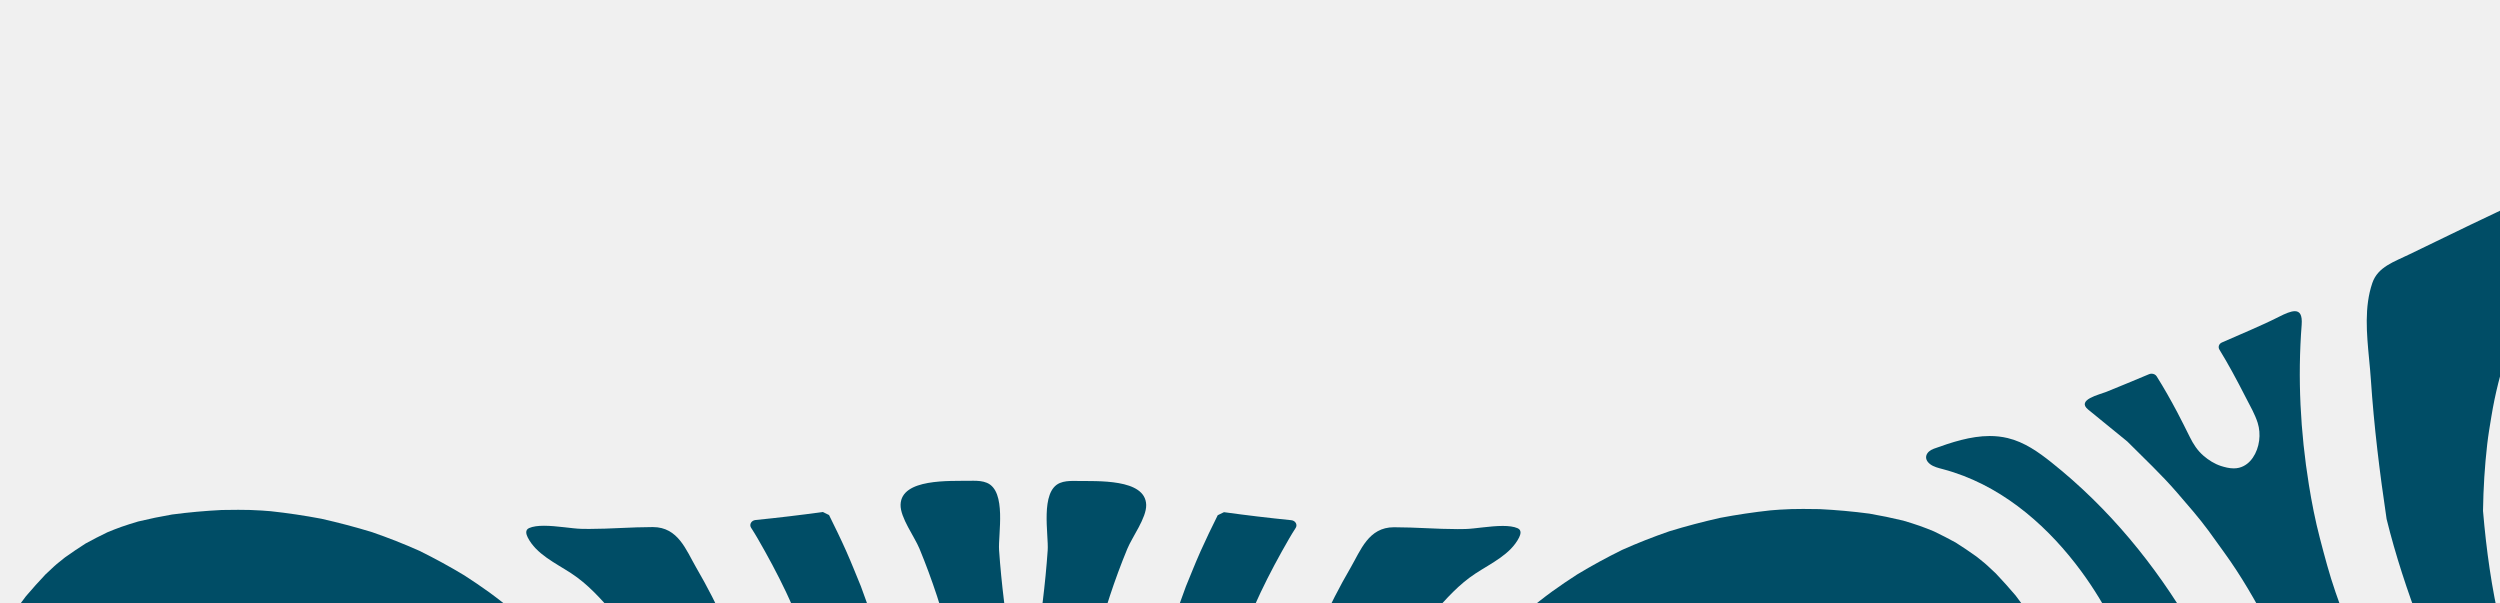
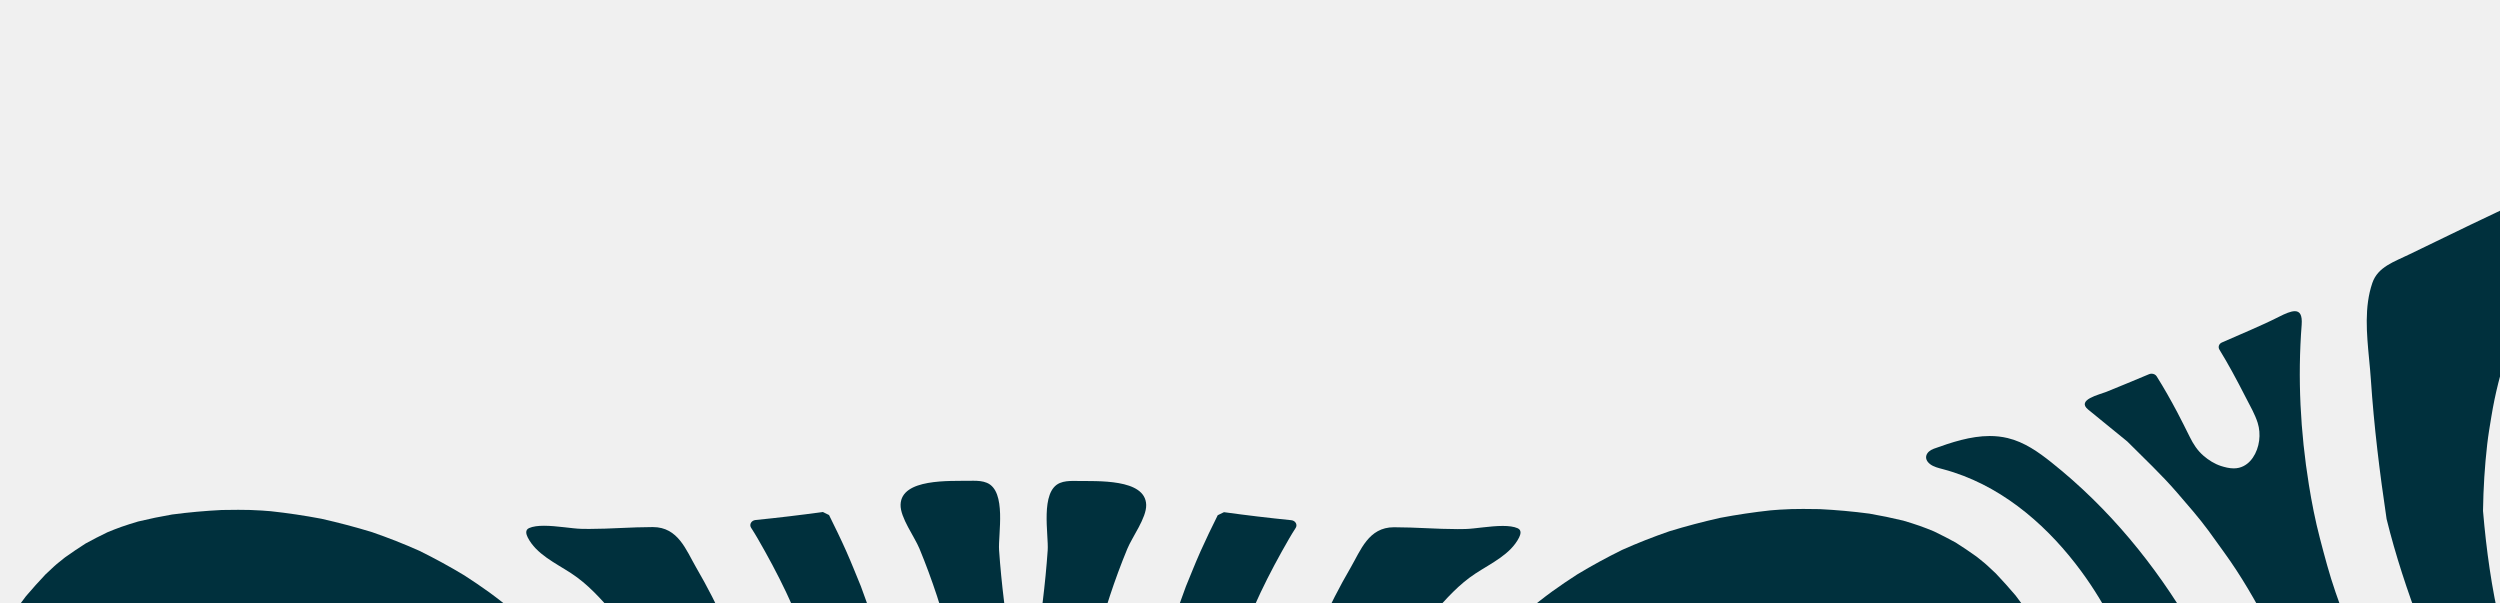
<svg xmlns="http://www.w3.org/2000/svg" width="1190" height="287" viewBox="0 0 1190 287" fill="none">
  <mask id="mask0_315_584" style="mask-type:luminance" maskUnits="userSpaceOnUse" x="490" y="0" width="883" height="288">
    <path d="M490.848 0H1372.36V287.273H490.848V0Z" fill="white" />
  </mask>
  <g mask="url(#mask0_315_584)">
-     <path d="M969.757 298.24H873.458C867.051 295.674 860.342 293.673 853.53 292.043C853.416 292.015 853.301 291.997 853.187 291.978C846.395 291.061 839.24 290.126 832.158 290.126C831.535 290.126 830.901 290.126 830.278 290.144C819.654 290.413 809.321 291.821 799.123 294.507C796.371 295.229 793.609 296.017 790.899 296.906C789.611 297.323 788.323 297.767 787.056 298.24H718.859C721.486 295.702 724.176 293.229 726.948 290.793C730.843 287.625 734.758 284.494 738.85 281.521C742.723 278.715 746.701 276.056 750.73 273.444C757.677 269.248 764.77 265.386 772.102 261.764C779.465 258.476 786.911 255.559 794.585 252.9C802.582 250.446 810.619 248.343 818.823 246.491C826.768 244.99 834.723 243.805 842.802 242.925C843.955 242.832 845.513 242.721 847.07 242.601C850.809 242.341 854.558 242.258 858.307 242.258C860.924 242.258 863.551 242.295 866.168 242.341C874.123 242.749 881.964 243.443 889.846 244.49C895.246 245.416 900.563 246.519 905.87 247.797L906.077 247.852C908.705 248.63 911.311 249.445 913.907 250.353C916.161 251.14 918.342 252.03 920.533 252.928L920.73 253.021C924.168 254.669 927.501 256.392 930.824 258.208L931.022 258.328C934.335 260.431 937.543 262.598 940.711 264.858L940.856 264.969C942.601 266.405 944.46 267.776 946.101 269.304C947.388 270.517 948.676 271.722 949.974 272.926L950.099 273.055C953.277 276.418 956.33 279.817 959.31 283.318L959.424 283.457C961.854 286.671 964.233 289.867 966.476 293.182C967.608 294.85 968.688 296.535 969.747 298.24" fill="#004D66" />
-     <path d="M593.15 298.24H558.018C558.465 296.804 558.911 295.378 559.337 293.933C560.801 288.959 562.764 284.05 564.488 279.141C566.347 274.723 568.746 268.489 571.487 262.357C574.063 256.578 576.825 250.918 579.639 245.24C580.751 244.703 581.509 244.333 582.609 243.796C593.337 245.268 604.013 246.546 614.636 247.612C616.62 247.806 617.731 249.742 616.745 251.289C615.675 252.947 614.636 254.623 613.66 256.318C608.79 264.738 604.22 273.231 600.077 281.957C597.543 287.31 595.289 292.747 593.15 298.231" fill="#004D66" />
-     <path d="M1043.13 298.24H1006.76C1002.1 289.098 996.8 280.243 990.6 271.833C975.864 251.835 955.468 233.153 929.838 224.798C928.135 224.242 926.411 223.733 924.666 223.279C922.61 222.733 920.45 222.223 918.809 220.991C915.32 218.37 916.763 214.943 920.481 213.6C928.851 210.58 937.98 207.542 947.118 207.542C949.964 207.542 952.809 207.839 955.644 208.515C963.62 210.432 970.308 215.184 976.466 220.084C1004.01 241.989 1025.98 269.045 1043.13 298.23" fill="#004D66" />
-     <path d="M1117.6 298.24H1080.02C1073.68 286.097 1066.83 274.148 1058.66 262.894C1056.91 260.449 1054.56 257.198 1052.21 253.947C1052.13 253.836 1052.05 253.715 1051.95 253.595C1051.74 253.289 1051.52 252.984 1051.3 252.687C1046.83 246.611 1041.49 240.498 1036.2 234.385C1028.89 225.928 1020.6 218.157 1012.66 210.21L1012.47 210.043C1006.29 205.032 1000.15 199.975 993.975 194.964C988.211 190.287 999.271 187.869 1002.65 186.508C1009.44 183.757 1016.2 180.959 1022.95 178.116C1023.34 177.949 1023.75 177.875 1024.15 177.875C1025.14 177.875 1026.09 178.338 1026.58 179.144C1030.07 184.692 1033.27 190.379 1036.33 196.14C1038.38 200.077 1040.39 204.041 1042.35 208.015C1044.01 211.377 1045.94 214.415 1048.93 216.99C1051.28 219.009 1054.08 220.797 1057.17 221.806C1059.07 222.418 1061.19 222.946 1063.27 222.946C1064.12 222.946 1064.98 222.853 1065.8 222.649C1068.69 221.918 1070.82 220.084 1072.37 217.824C1075.6 213.072 1076.33 206.598 1074.66 201.281C1073.36 197.178 1071.08 193.232 1069.08 189.36C1066.95 185.192 1064.78 181.043 1062.53 176.93C1060.59 173.392 1058.57 169.882 1056.45 166.427C1055.68 165.195 1056.2 163.648 1057.61 163.027C1066.73 158.952 1075.91 155.284 1084.82 150.773C1087.83 149.245 1090.43 148.124 1092.34 148.124C1094.69 148.124 1095.95 149.838 1095.59 154.645C1093.63 180.005 1094.97 205.597 1099.03 230.754C1100.4 239.257 1102.06 247.75 1104.25 256.124C1106.51 264.765 1108.77 273.426 1111.72 281.91C1113.61 287.338 1115.56 292.784 1117.58 298.24" fill="#004D66" />
-     <path d="M677.081 298.24H628.521C632.8 288.681 637.587 279.308 642.935 270.128C647.671 261.978 651.43 250.983 663.466 250.974H663.695C668.721 250.974 673.747 251.196 678.763 251.409C683.789 251.631 688.816 251.854 693.863 251.854C695.098 251.854 696.334 251.844 697.57 251.807C701.984 251.696 709.284 250.344 715.318 250.344C718.08 250.344 720.583 250.631 722.411 251.446C724.425 252.345 723.792 254.41 723.086 255.846C719.067 263.849 709.907 268.044 702.347 272.981C694.496 278.103 688.369 285.013 682.408 291.812C680.57 293.905 678.794 296.054 677.091 298.231" fill="#004D66" />
-     <path d="M1190.33 298.24H1152.33C1145.94 281.438 1140.3 264.395 1136.02 247.056C1132.72 224.872 1130.02 202.939 1128.52 180.524C1128.31 177.393 1128.01 174.189 1127.69 170.937C1126.54 158.804 1125.34 146.059 1129.24 134.675C1131.86 127.015 1139.58 124.635 1146.9 121.059C1166.26 111.621 1185.66 102.248 1205.23 93.18C1215.66 88.354 1226.13 83.612 1236.66 78.971C1239.12 77.888 1243.63 76.609 1246.56 76.609C1249.48 76.609 1250.93 77.952 1246.73 82.204C1214.65 114.78 1192.93 155.201 1185.91 198.178C1185.18 202.615 1184.42 207.033 1183.91 211.497C1182.72 221.918 1182.08 232.255 1181.92 242.999V243.23C1183.48 261.69 1186.02 280.123 1190.31 298.249" fill="#004D66" />
-     <path d="M523.831 298.24H494.743C495.324 294.238 495.864 290.228 496.352 286.226C497.339 278.15 498.138 270.064 498.699 261.978C499.218 254.521 494.961 233.848 504.525 229.893C506.509 229.068 508.731 228.92 510.943 228.92C511.504 228.92 512.075 228.929 512.625 228.939C522.024 229.115 545.255 227.716 545.587 240.313C545.753 246.519 538.982 255.466 536.583 261.283C533.54 268.646 530.788 276.112 528.306 283.633C526.707 288.477 525.222 293.34 523.831 298.231" fill="#004D66" />
+     <path d="M969.757 298.24H873.458C867.051 295.674 860.342 293.673 853.53 292.043C853.416 292.015 853.301 291.997 853.187 291.978C846.395 291.061 839.24 290.126 832.158 290.126C831.535 290.126 830.901 290.126 830.278 290.144C819.654 290.413 809.321 291.821 799.123 294.507C796.371 295.229 793.609 296.017 790.899 296.906C789.611 297.323 788.323 297.767 787.056 298.24H718.859C721.486 295.702 724.176 293.229 726.948 290.793C730.843 287.625 734.758 284.494 738.85 281.521C742.723 278.715 746.701 276.056 750.73 273.444C757.677 269.248 764.77 265.386 772.102 261.764C779.465 258.476 786.911 255.559 794.585 252.9C802.582 250.446 810.619 248.343 818.823 246.491C826.768 244.99 834.723 243.805 842.802 242.925C843.955 242.832 845.513 242.721 847.07 242.601C850.809 242.341 854.558 242.258 858.307 242.258C860.924 242.258 863.551 242.295 866.168 242.341C874.123 242.749 881.964 243.443 889.846 244.49C895.246 245.416 900.563 246.519 905.87 247.797L906.077 247.852C908.705 248.63 911.311 249.445 913.907 250.353C916.161 251.14 918.342 252.03 920.533 252.928L920.73 253.021C924.168 254.669 927.501 256.392 930.824 258.208L931.022 258.328C934.335 260.431 937.543 262.598 940.711 264.858L940.856 264.969C942.601 266.405 944.46 267.776 946.101 269.304C947.388 270.517 948.676 271.722 949.974 272.926L950.099 273.055C953.277 276.418 956.33 279.817 959.31 283.318L959.424 283.457C961.854 286.671 964.233 289.867 966.476 293.182C967.608 294.85 968.688 296.535 969.747 298.24" fill="#00303D" />
+     <path d="M593.15 298.24H558.018C558.465 296.804 558.911 295.378 559.337 293.933C560.801 288.959 562.764 284.05 564.488 279.141C566.347 274.723 568.746 268.489 571.487 262.357C574.063 256.578 576.825 250.918 579.639 245.24C580.751 244.703 581.509 244.333 582.609 243.796C593.337 245.268 604.013 246.546 614.636 247.612C616.62 247.806 617.731 249.742 616.745 251.289C615.675 252.947 614.636 254.623 613.66 256.318C608.79 264.738 604.22 273.231 600.077 281.957C597.543 287.31 595.289 292.747 593.15 298.231" fill="#00303D" />
+     <path d="M1043.13 298.24H1006.76C1002.1 289.098 996.8 280.243 990.6 271.833C975.864 251.835 955.468 233.153 929.838 224.798C928.135 224.242 926.411 223.733 924.666 223.279C922.61 222.733 920.45 222.223 918.809 220.991C915.32 218.37 916.763 214.943 920.481 213.6C928.851 210.58 937.98 207.542 947.118 207.542C949.964 207.542 952.809 207.839 955.644 208.515C963.62 210.432 970.308 215.184 976.466 220.084C1004.01 241.989 1025.98 269.045 1043.13 298.23" fill="#00303D" />
+     <path d="M1117.6 298.24H1080.02C1073.68 286.097 1066.83 274.148 1058.66 262.894C1056.91 260.449 1054.56 257.198 1052.21 253.947C1052.13 253.836 1052.05 253.715 1051.95 253.595C1051.74 253.289 1051.52 252.984 1051.3 252.687C1046.83 246.611 1041.49 240.498 1036.2 234.385C1028.89 225.928 1020.6 218.157 1012.66 210.21L1012.47 210.043C1006.29 205.032 1000.15 199.975 993.975 194.964C988.211 190.287 999.271 187.869 1002.65 186.508C1009.44 183.757 1016.2 180.959 1022.95 178.116C1023.34 177.949 1023.75 177.875 1024.15 177.875C1025.14 177.875 1026.09 178.338 1026.58 179.144C1030.07 184.692 1033.27 190.379 1036.33 196.14C1038.38 200.077 1040.39 204.041 1042.35 208.015C1044.01 211.377 1045.94 214.415 1048.93 216.99C1051.28 219.009 1054.08 220.797 1057.17 221.806C1059.07 222.418 1061.19 222.946 1063.27 222.946C1064.12 222.946 1064.98 222.853 1065.8 222.649C1068.69 221.918 1070.82 220.084 1072.37 217.824C1075.6 213.072 1076.33 206.598 1074.66 201.281C1073.36 197.178 1071.08 193.232 1069.08 189.36C1066.95 185.192 1064.78 181.043 1062.53 176.93C1060.59 173.392 1058.57 169.882 1056.45 166.427C1055.68 165.195 1056.2 163.648 1057.61 163.027C1066.73 158.952 1075.91 155.284 1084.82 150.773C1087.83 149.245 1090.43 148.124 1092.34 148.124C1094.69 148.124 1095.95 149.838 1095.59 154.645C1093.63 180.005 1094.97 205.597 1099.03 230.754C1100.4 239.257 1102.06 247.75 1104.25 256.124C1106.51 264.765 1108.77 273.426 1111.72 281.91C1113.61 287.338 1115.56 292.784 1117.58 298.24" fill="#00303D" />
+     <path d="M677.081 298.24H628.521C632.8 288.681 637.587 279.308 642.935 270.128C647.671 261.978 651.43 250.983 663.466 250.974H663.695C668.721 250.974 673.747 251.196 678.763 251.409C683.789 251.631 688.816 251.854 693.863 251.854C695.098 251.854 696.334 251.844 697.57 251.807C701.984 251.696 709.284 250.344 715.318 250.344C718.08 250.344 720.583 250.631 722.411 251.446C724.425 252.345 723.792 254.41 723.086 255.846C719.067 263.849 709.907 268.044 702.347 272.981C694.496 278.103 688.369 285.013 682.408 291.812C680.57 293.905 678.794 296.054 677.091 298.231" fill="#00303D" />
+     <path d="M1190.33 298.24H1152.33C1145.94 281.438 1140.3 264.395 1136.02 247.056C1132.72 224.872 1130.02 202.939 1128.52 180.524C1128.31 177.393 1128.01 174.189 1127.69 170.937C1126.54 158.804 1125.34 146.059 1129.24 134.675C1131.86 127.015 1139.58 124.635 1146.9 121.059C1166.26 111.621 1185.66 102.248 1205.23 93.18C1215.66 88.354 1226.13 83.612 1236.66 78.971C1239.12 77.888 1243.63 76.609 1246.56 76.609C1249.48 76.609 1250.93 77.952 1246.73 82.204C1214.65 114.78 1192.93 155.201 1185.91 198.178C1185.18 202.615 1184.42 207.033 1183.91 211.497C1182.72 221.918 1182.08 232.255 1181.92 242.999V243.23C1183.48 261.69 1186.02 280.123 1190.31 298.249" fill="#00303D" />
+     <path d="M523.831 298.24H494.743C495.324 294.238 495.864 290.228 496.352 286.226C497.339 278.15 498.138 270.064 498.699 261.978C499.218 254.521 494.961 233.848 504.525 229.893C506.509 229.068 508.731 228.92 510.943 228.92C511.504 228.92 512.075 228.929 512.625 228.939C522.024 229.115 545.255 227.716 545.587 240.313C545.753 246.519 538.982 255.466 536.583 261.283C533.54 268.646 530.788 276.112 528.306 283.633C526.707 288.477 525.222 293.34 523.831 298.231" fill="#00303D" />
  </g>
  <mask id="mask1_315_584" style="mask-type:luminance" maskUnits="userSpaceOnUse" x="0" y="193" width="484" height="95">
    <path d="M483.413 287.18H0.931L42.824 227.281L483.413 193.584V287.18Z" fill="white" />
  </mask>
  <g mask="url(#mask1_315_584)">
-     <path d="M1.949 298.657H98.248C104.655 296.091 111.364 294.09 118.176 292.46C118.29 292.432 118.405 292.414 118.519 292.395C125.311 291.478 132.466 290.543 139.548 290.543C140.171 290.543 140.805 290.543 141.428 290.561C152.052 290.83 162.385 292.238 172.583 294.924C175.335 295.646 178.097 296.434 180.818 297.323C182.106 297.74 183.393 298.184 184.66 298.657H252.868C250.241 296.119 247.551 293.646 244.778 291.21C240.884 288.042 236.969 284.911 232.877 281.938C229.004 279.131 225.026 276.473 220.997 273.861C214.049 269.665 206.957 265.803 199.625 262.181C192.262 258.893 184.816 255.976 177.142 253.317C169.145 250.863 161.107 248.76 152.903 246.908C144.959 245.407 137.004 244.222 128.925 243.342C127.772 243.249 126.214 243.138 124.656 243.017C120.918 242.758 117.169 242.675 113.42 242.675C110.803 242.675 108.176 242.712 105.559 242.758C97.604 243.166 89.763 243.86 81.881 244.907C76.481 245.833 71.164 246.935 65.847 248.214L65.639 248.269C63.012 249.047 60.405 249.862 57.809 250.77C55.555 251.557 53.375 252.447 51.183 253.345L50.986 253.438C47.549 255.086 44.215 256.809 40.892 258.625L40.695 258.745C37.382 260.848 34.173 263.015 31.006 265.275L30.86 265.386C29.116 266.822 27.257 268.193 25.616 269.721C24.328 270.934 23.04 272.138 21.742 273.342L21.618 273.472C18.44 276.834 15.387 280.234 12.406 283.735L12.292 283.874C9.862 287.088 7.484 290.283 5.23 293.599C4.098 295.267 3.018 296.952 1.959 298.657" fill="#004D66" />
-     <path d="M381.111 298.156H416.243C415.797 296.721 415.35 295.294 414.924 293.849C413.46 288.875 411.497 283.966 409.773 279.057C407.914 274.639 405.516 268.406 402.774 262.274C400.199 256.494 397.436 250.835 394.622 245.157C393.511 244.62 392.753 244.249 391.652 243.712C380.924 245.185 370.249 246.463 359.625 247.528C357.641 247.723 356.53 249.658 357.517 251.205C358.586 252.863 359.625 254.54 360.601 256.235C365.471 264.654 370.041 273.148 374.184 281.873C376.718 287.227 378.972 292.664 381.111 298.147" fill="#004D66" />
-     <path d="M297.181 298.156H345.74C341.462 288.598 336.674 279.224 331.326 270.045C326.591 261.894 322.831 250.9 310.795 250.89H310.567C305.54 250.89 300.514 251.113 295.498 251.326C290.472 251.548 285.446 251.77 280.399 251.77C279.163 251.77 277.927 251.761 276.691 251.724C272.278 251.613 264.977 250.261 258.943 250.261C256.181 250.261 253.678 250.548 251.851 251.363C249.836 252.261 250.469 254.327 251.176 255.762C255.194 263.765 264.354 267.961 271.914 272.898C279.765 278.02 285.892 284.93 291.853 291.728C293.691 293.822 295.467 295.971 297.17 298.147" fill="#004D66" />
-     <path d="M450.431 298.157H479.519C478.937 294.155 478.397 290.145 477.909 286.143C476.922 278.066 476.123 269.98 475.562 261.894C475.043 254.438 479.3 233.764 469.736 229.809C467.752 228.985 465.53 228.837 463.318 228.837C462.757 228.837 462.186 228.846 461.636 228.855C452.237 229.031 429.006 227.633 428.674 240.23C428.508 246.435 435.279 255.383 437.678 261.2C440.721 268.563 443.473 276.029 445.955 283.55C447.554 288.394 449.039 293.257 450.431 298.147" fill="#004D66" />
+     <path d="M1.949 298.657H98.248C104.655 296.091 111.364 294.09 118.176 292.46C118.29 292.432 118.405 292.414 118.519 292.395C125.311 291.478 132.466 290.543 139.548 290.543C140.171 290.543 140.805 290.543 141.428 290.561C152.052 290.83 162.385 292.238 172.583 294.924C175.335 295.646 178.097 296.434 180.818 297.323C182.106 297.74 183.393 298.184 184.66 298.657H252.868C250.241 296.119 247.551 293.646 244.778 291.21C240.884 288.042 236.969 284.911 232.877 281.938C229.004 279.131 225.026 276.473 220.997 273.861C214.049 269.665 206.957 265.803 199.625 262.181C192.262 258.893 184.816 255.976 177.142 253.317C169.145 250.863 161.107 248.76 152.903 246.908C144.959 245.407 137.004 244.222 128.925 243.342C127.772 243.249 126.214 243.138 124.656 243.017C120.918 242.758 117.169 242.675 113.42 242.675C110.803 242.675 108.176 242.712 105.559 242.758C97.604 243.166 89.763 243.86 81.881 244.907C76.481 245.833 71.164 246.935 65.847 248.214L65.639 248.269C63.012 249.047 60.405 249.862 57.809 250.77C55.555 251.557 53.375 252.447 51.183 253.345L50.986 253.438C47.549 255.086 44.215 256.809 40.892 258.625L40.695 258.745C37.382 260.848 34.173 263.015 31.006 265.275L30.86 265.386C29.116 266.822 27.257 268.193 25.616 269.721C24.328 270.934 23.04 272.138 21.742 273.342L21.618 273.472C18.44 276.834 15.387 280.234 12.406 283.735L12.292 283.874C9.862 287.088 7.484 290.283 5.23 293.599C4.098 295.267 3.018 296.952 1.959 298.657" fill="#00303D" />
+     <path d="M381.111 298.156H416.243C415.797 296.721 415.35 295.294 414.924 293.849C413.46 288.875 411.497 283.966 409.773 279.057C407.914 274.639 405.516 268.406 402.774 262.274C400.199 256.494 397.436 250.835 394.622 245.157C393.511 244.62 392.753 244.249 391.652 243.712C380.924 245.185 370.249 246.463 359.625 247.528C357.641 247.723 356.53 249.658 357.517 251.205C358.586 252.863 359.625 254.54 360.601 256.235C365.471 264.654 370.041 273.148 374.184 281.873C376.718 287.227 378.972 292.664 381.111 298.147" fill="#00303D" />
+     <path d="M297.181 298.156H345.74C341.462 288.598 336.674 279.224 331.326 270.045C326.591 261.894 322.831 250.9 310.795 250.89H310.567C305.54 250.89 300.514 251.113 295.498 251.326C290.472 251.548 285.446 251.77 280.399 251.77C279.163 251.77 277.927 251.761 276.691 251.724C272.278 251.613 264.977 250.261 258.943 250.261C256.181 250.261 253.678 250.548 251.851 251.363C249.836 252.261 250.469 254.327 251.176 255.762C255.194 263.765 264.354 267.961 271.914 272.898C279.765 278.02 285.892 284.93 291.853 291.728C293.691 293.822 295.467 295.971 297.17 298.147" fill="#00303D" />
+     <path d="M450.431 298.157H479.519C478.937 294.155 478.397 290.145 477.909 286.143C476.922 278.066 476.123 269.98 475.562 261.894C475.043 254.438 479.3 233.764 469.736 229.809C467.752 228.985 465.53 228.837 463.318 228.837C462.757 228.837 462.186 228.846 461.636 228.855C452.237 229.031 429.006 227.633 428.674 240.23C428.508 246.435 435.279 255.383 437.678 261.2C440.721 268.563 443.473 276.029 445.955 283.55C447.554 288.394 449.039 293.257 450.431 298.147" fill="#00303D" />
  </g>
</svg>
